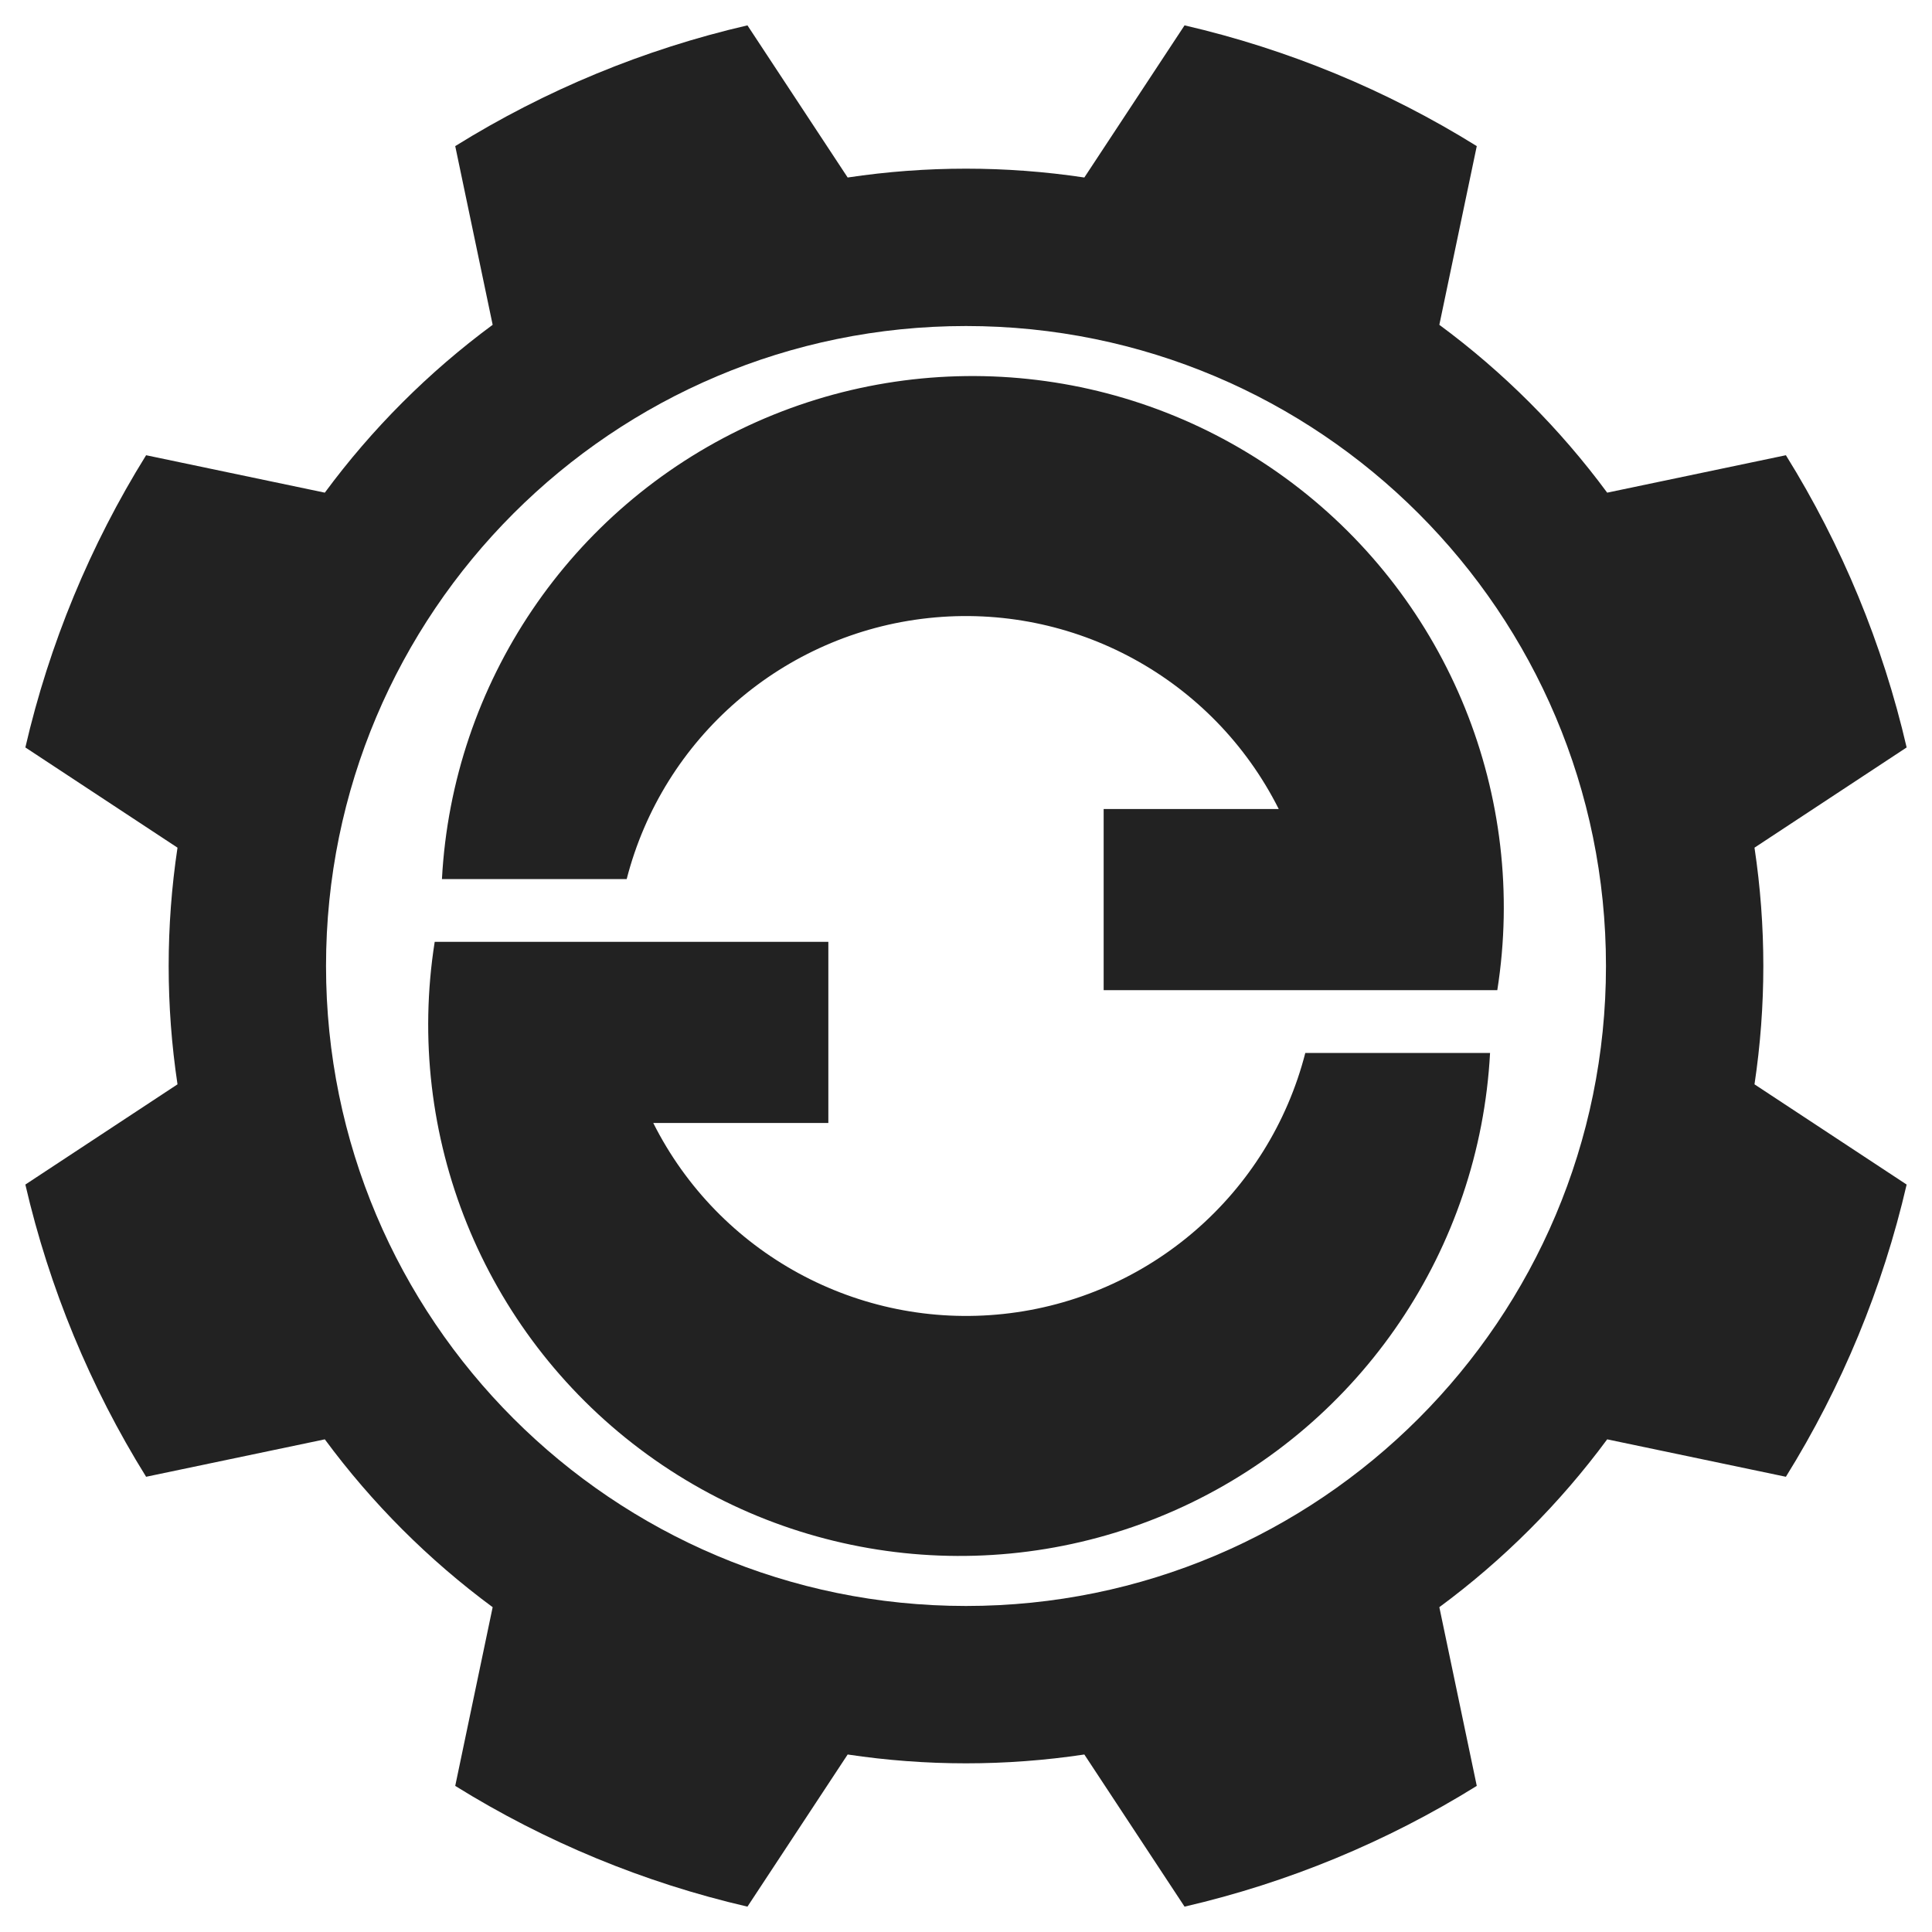
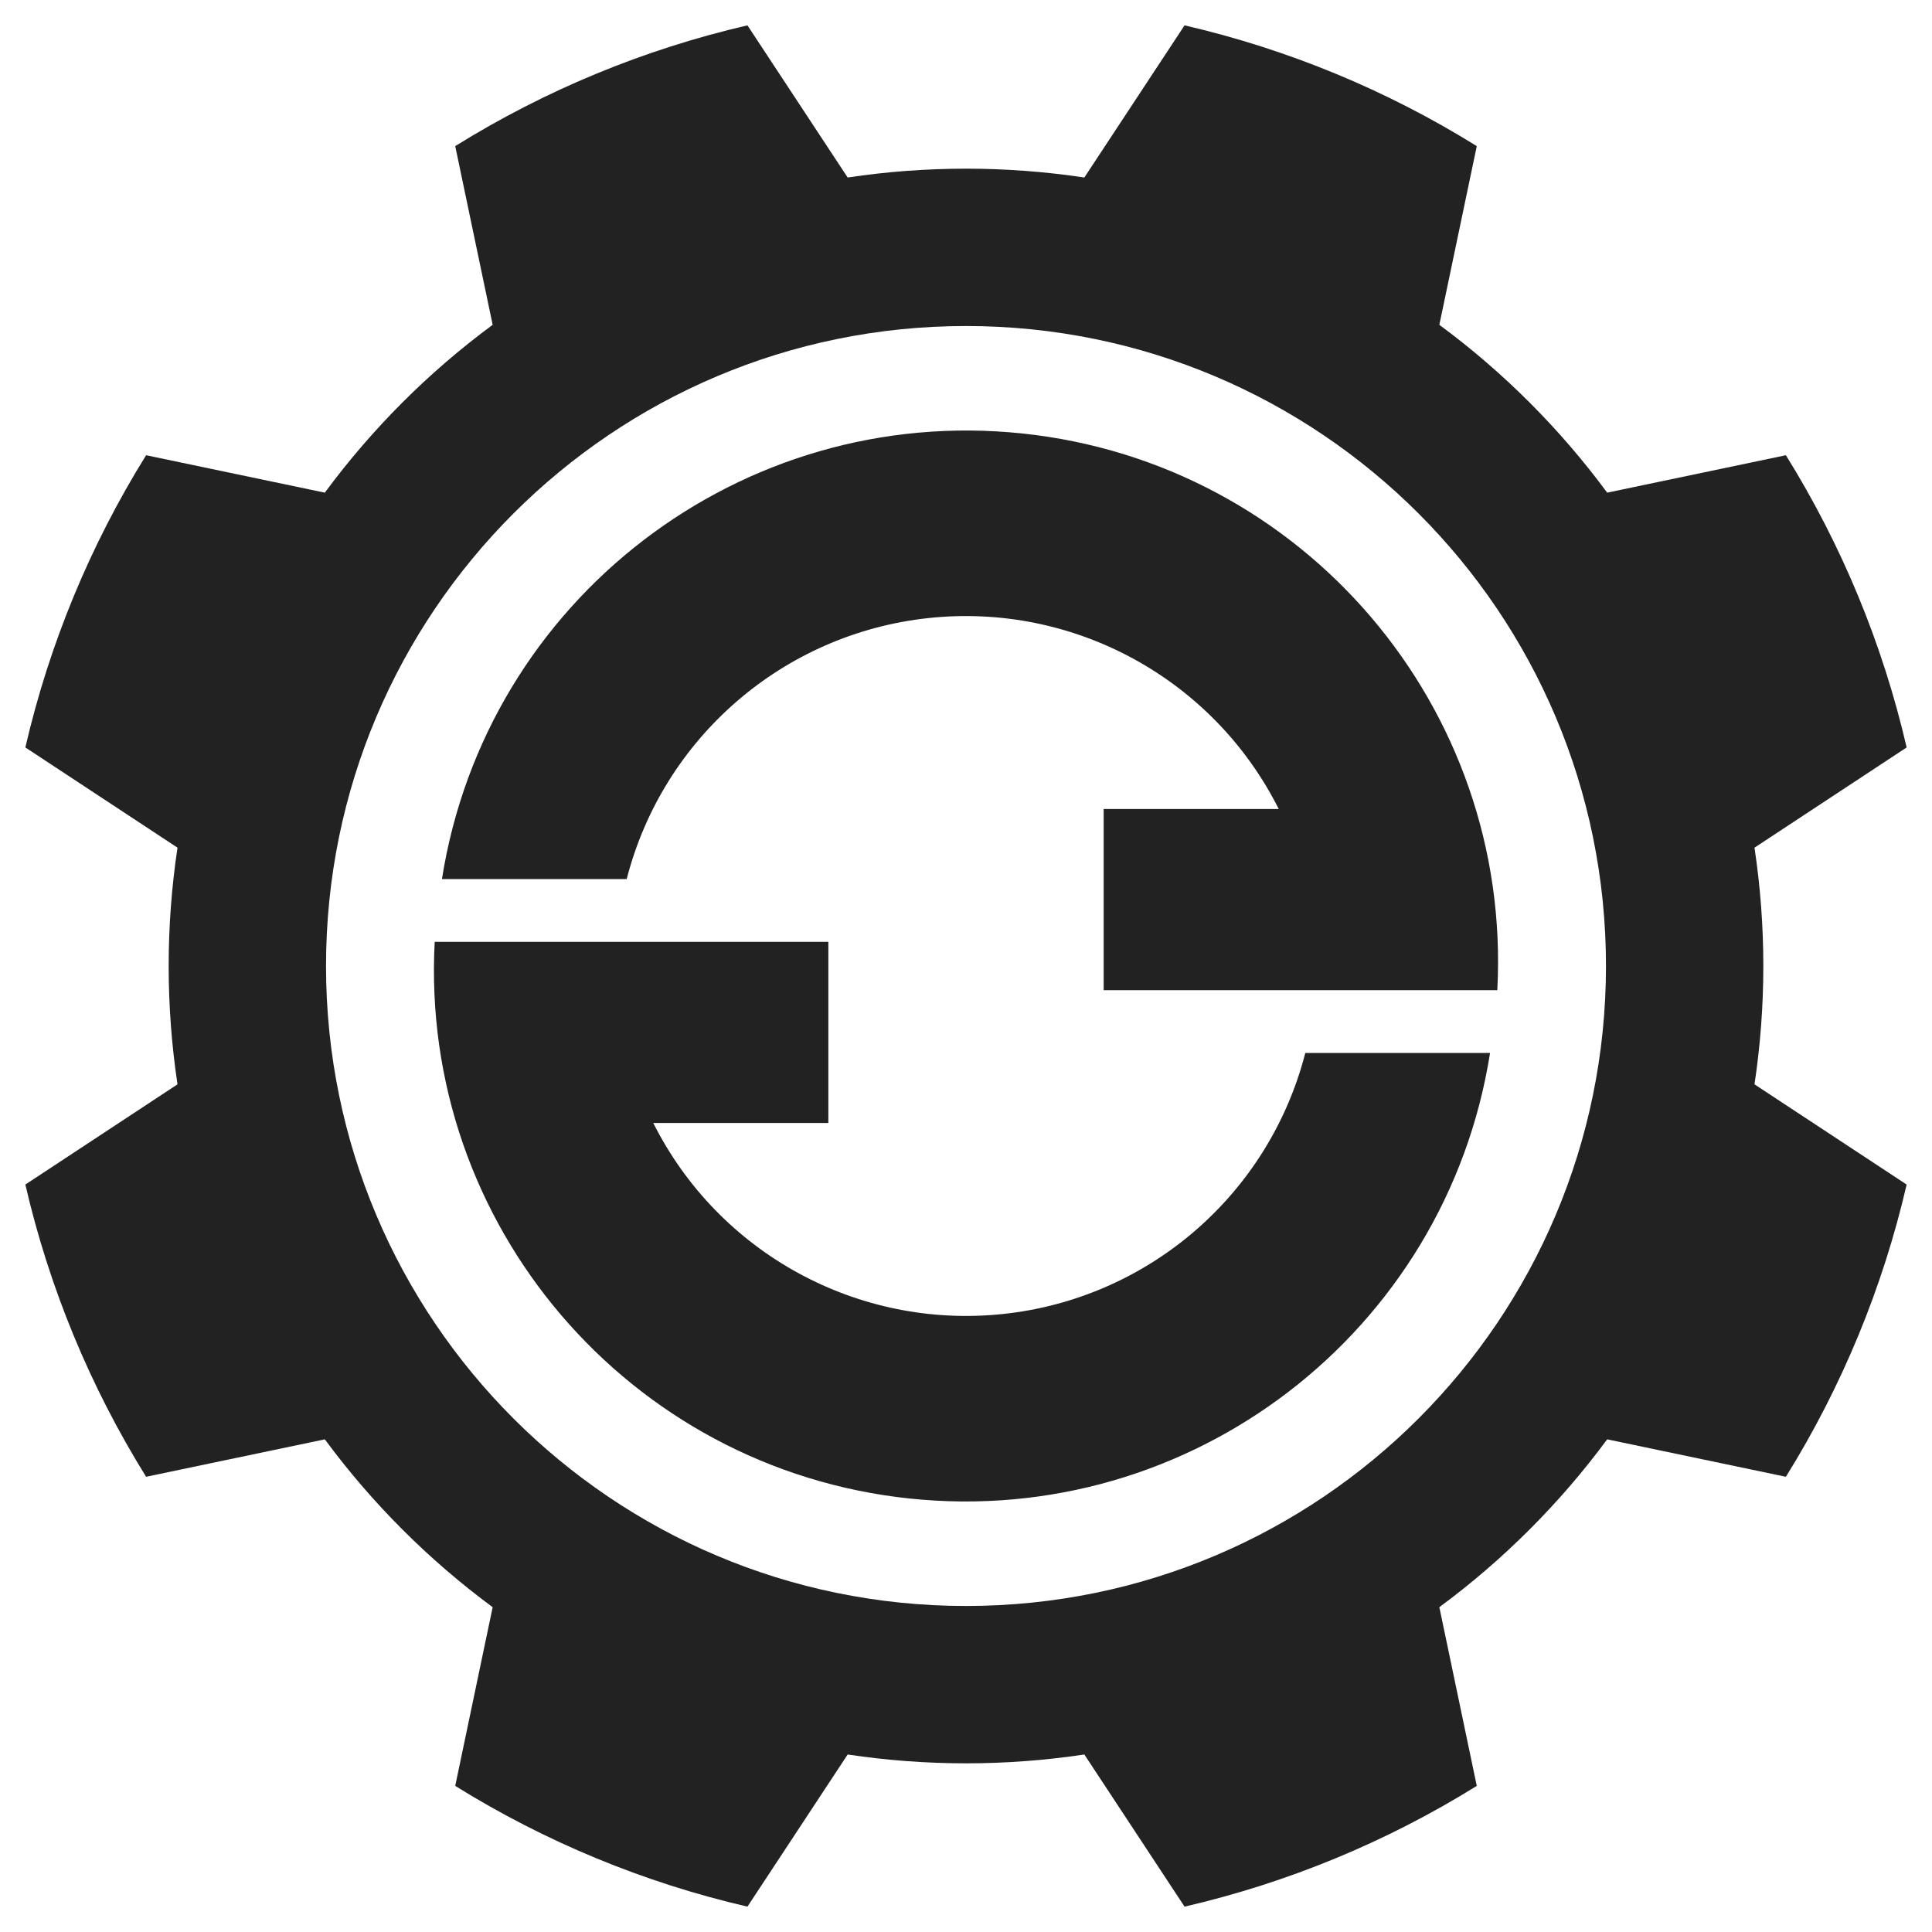
<svg xmlns="http://www.w3.org/2000/svg" width="16" height="16" viewBox="0 0 16 16">
  <path d="M13.31 4.08L14.79 3.77A8 8 0 0 1 15.79 6.19L14.53 7.02A6.6 6.6 0 0 1 14.53 8.98L15.79 9.81A8 8 0 0 1 14.79 12.23L13.31 11.92A6.6 6.6 0 0 1 11.92 13.31L12.23 14.79A8 8 0 0 1 9.81 15.79L8.98 14.53A6.6 6.6 0 0 1 7.02 14.53L6.19 15.79A8 8 0 0 1 3.77 14.79L4.08 13.31A6.6 6.6 0 0 1 2.69 11.92L1.21 12.23A8 8 0 0 1 0.21 9.81L1.47 8.98A6.6 6.6 0 0 1 1.47 7.02L0.21 6.19A8 8 0 0 1 1.21 3.77L2.69 4.08A6.6 6.6 0 0 1 4.08 2.69L3.77 1.21A8 8 0 0 1 6.19 0.21L7.02 1.47A6.6 6.6 0 0 1 8.98 1.47L9.81 0.21A8 8 0 0 1 12.23 1.21L11.92 2.69A6.6 6.6 0 0 1 13.31 4.08ZM2.7 8A5.3 5.3 0 1 0 13.3 8A5.3 5.3 0 1 0 2.7 8Z" fill="#222222" />
-   <path d="M3.66 7.28A4.4 4.4 0 1 1 12.4 8.2L9.14 8.2L9.14 6.7L10.59 6.7A2.9 2.9 0 0 0 5.19 7.28ZM12.34 8.72A4.4 4.4 0 1 1 3.6 7.8L6.86 7.8L6.86 9.3L5.41 9.3A2.9 2.9 0 0 0 10.81 8.72Z" fill="#222222" />
+   <path d="M3.66 7.28A4.4 4.4 0 0 1 12.4 8.2L9.14 8.2L9.14 6.7L10.59 6.7A2.9 2.9 0 0 0 5.19 7.28ZM12.34 8.72A4.4 4.4 0 0 1 3.6 7.8L6.86 7.8L6.86 9.3L5.41 9.3A2.9 2.9 0 0 0 10.81 8.72Z" fill="#222222" />
</svg>
